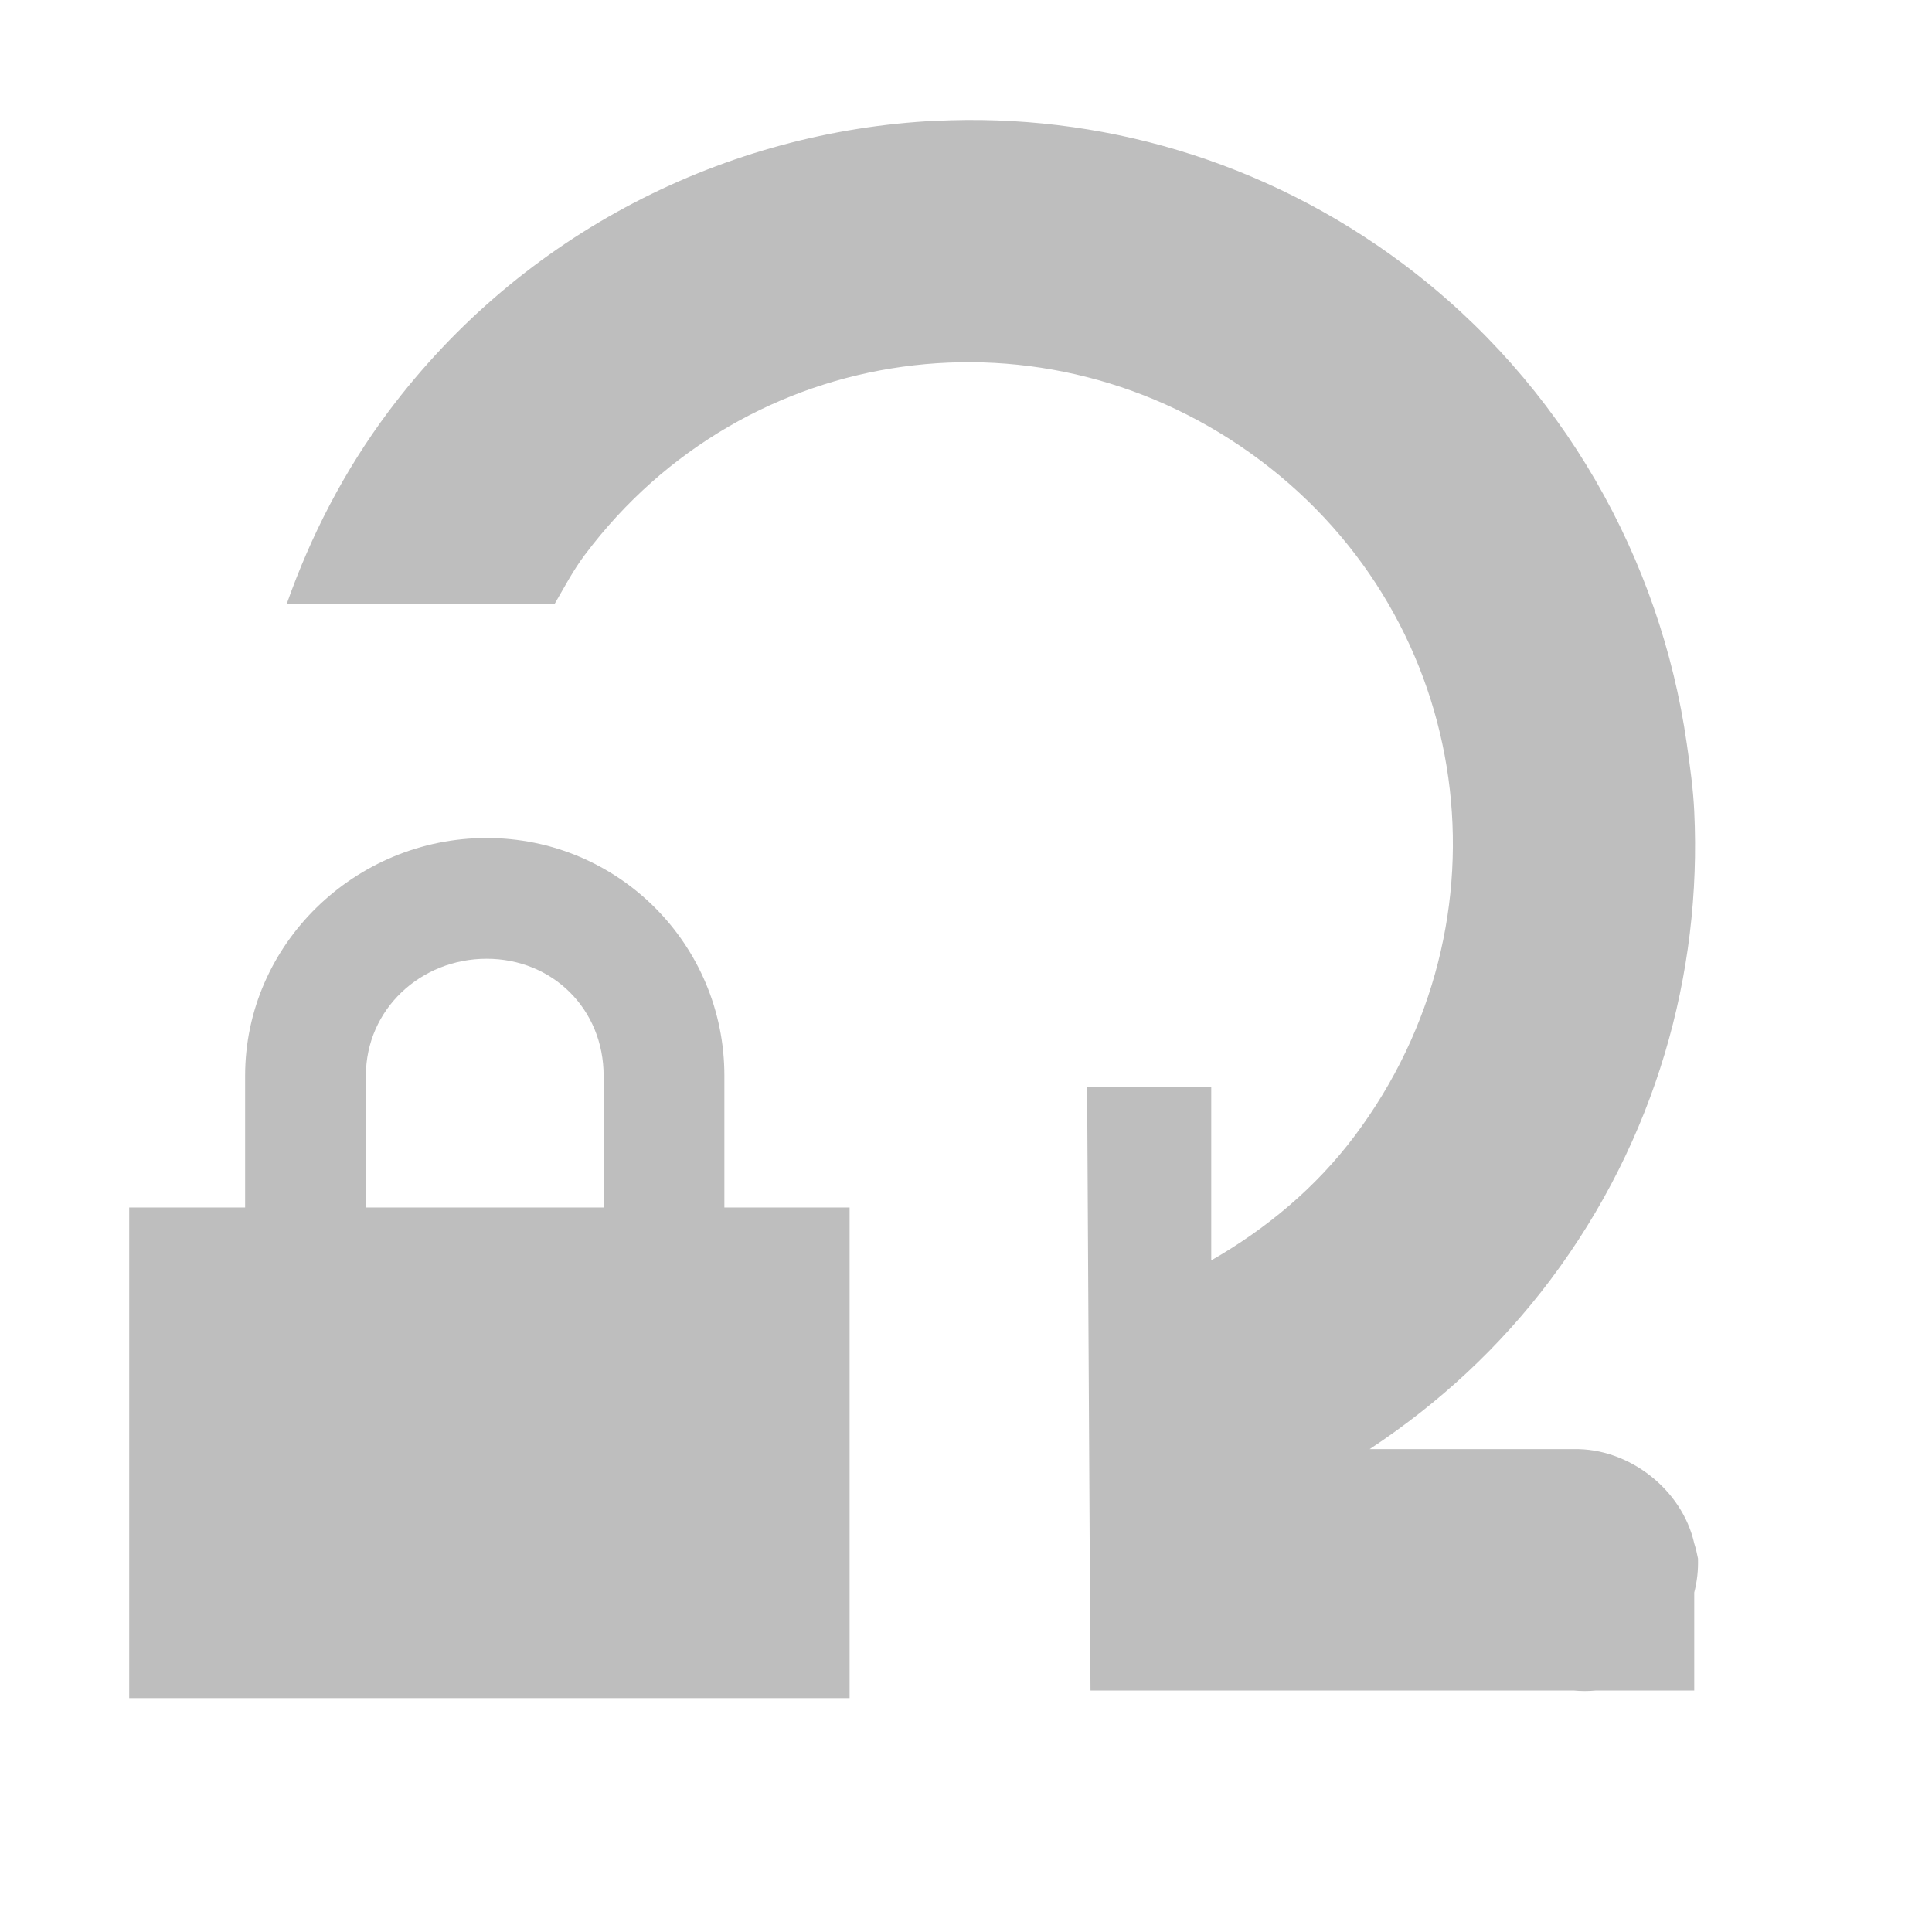
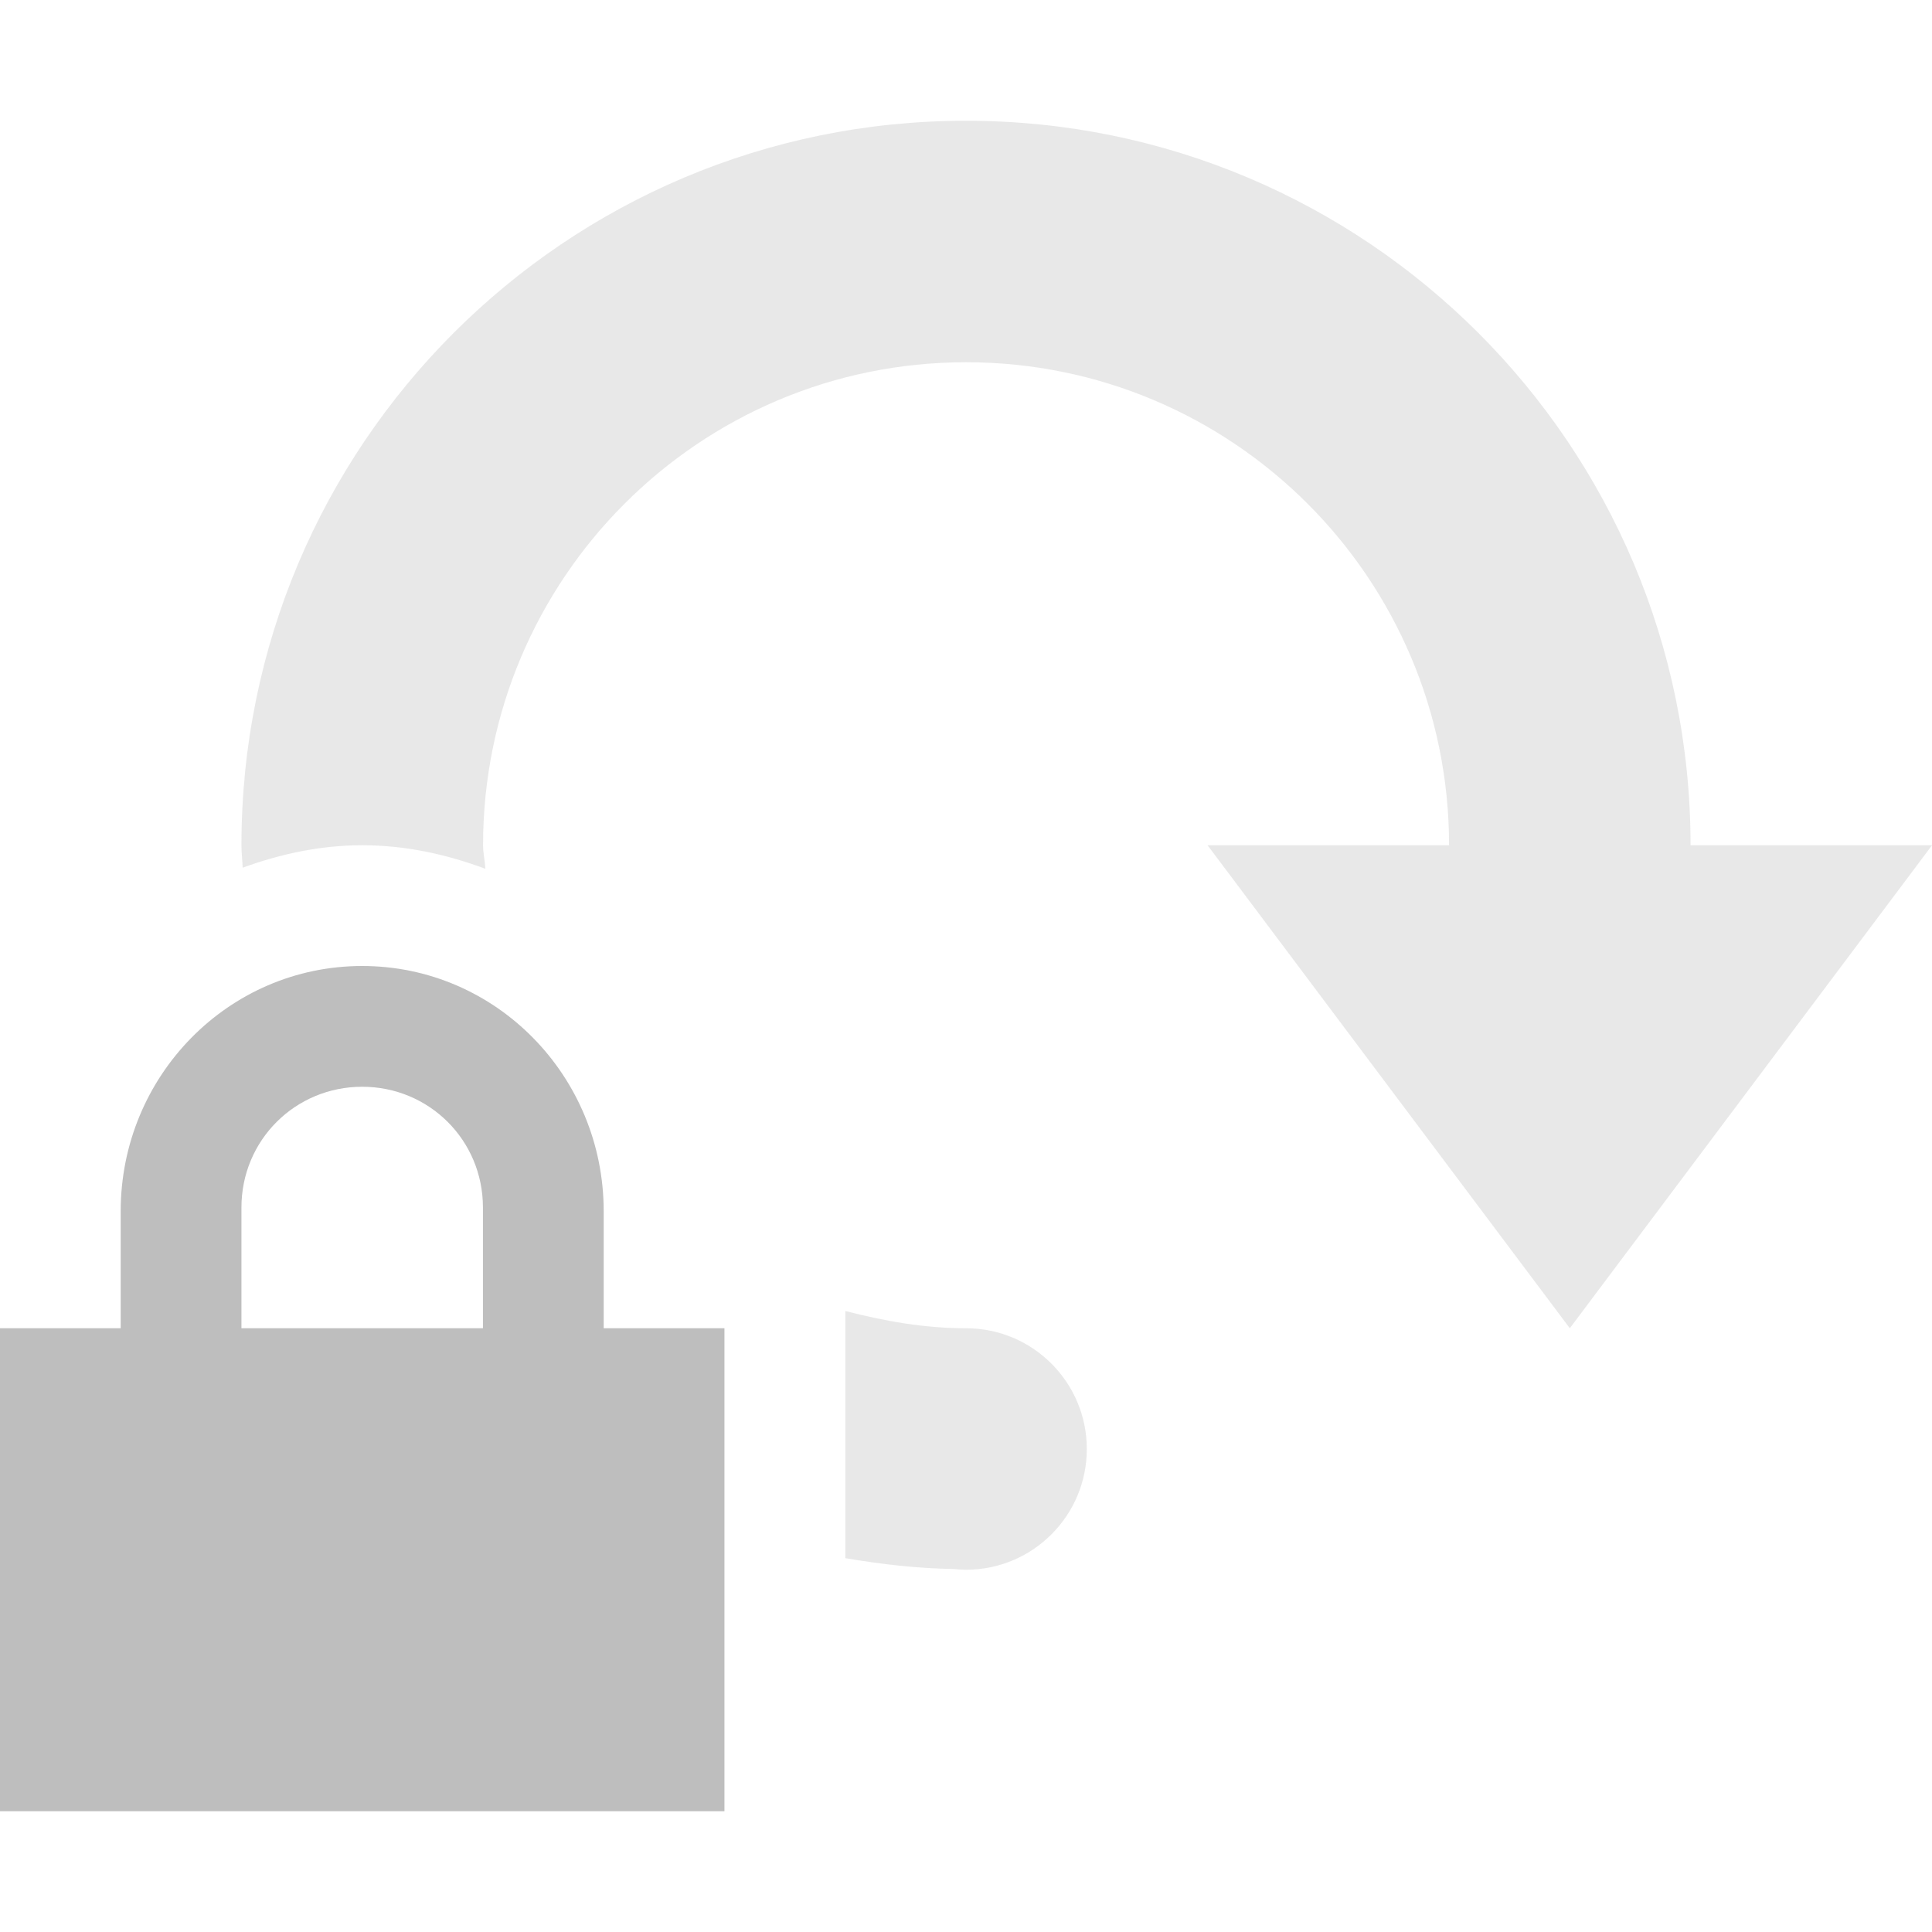
- <svg xmlns="http://www.w3.org/2000/svg" id="svg7384" height="16" width="16" version="1.1">
-   <g id="layer9" transform="translate(-201 -357)">
-     <path id="path10395" style="block-progression:tb;text-indent:0;color:#bebebe;text-transform:none;fill:#bebebe" d="m208.75 358c-1.731 0.086-3.417 0.92-4.531 2.406-0.371 0.495-0.648 1.038-0.844 1.594h2.219c0.08-0.137 0.152-0.276 0.25-0.406 1.333-1.777 3.817-2.114 5.594-0.781 1.777 1.333 2.114 3.817 0.781 5.594-0.322 0.429-0.733 0.77-1.188 1.031v-1.438h-1.028l0.028 5h4c0.062 0.006 0.125 0.006 0.188 0h0.812v-0.812c0.024-0.092 0.034-0.187 0.031-0.281-0.008-0.042-0.018-0.084-0.031-0.125-0.1-0.447-0.542-0.792-1-0.781h-1.688c0.578-0.382 1.082-0.849 1.5-1.406 0.867-1.156 1.252-2.532 1.188-3.875-0.009-0.192-0.035-0.372-0.062-0.562-0.217-1.522-1.023-2.978-2.344-3.969-1.156-0.867-2.529-1.255-3.875-1.188z" />
-     <path id="path10403" style="block-progression:tb;text-indent:0;color:#000000;text-transform:none;fill:#bebebe" d="m205.03 363.94c-1.089 0-2 0.879-2 1.969v1.594h1v-1.594c0-0.551 0.454-0.969 1-0.969s0.969 0.417 0.969 0.969v1.562h1v-1.562c0-1.09-0.88-1.969-1.969-1.969z" />
-     <rect id="rect11173" style="color:#000000;fill:#bebebe" height="4.063" width="5.966" y="367" x="202.07" />
+ <svg xmlns="http://www.w3.org/2000/svg" xmlns:ns1="http://www.openswatchbook.org/uri/2009/osb" id="svg7854" height="16" width="16" version="1.0">
+   <defs id="defs7856">
+     <linearGradient id="linearGradient5841">
+       <stop style="stop-color:#37e700;stop-opacity:1;" offset="0" id="stop5843" />
+       <stop id="stop5849" offset="0.5" style="stop-color:#3dfe00;stop-opacity:1;" />
+       <stop style="stop-color:#2aad00;stop-opacity:1;" offset="1" id="stop5845" />
+     </linearGradient>
+     <linearGradient id="linearGradient4117" y2="34.612" gradientUnits="userSpaceOnUse" x2="22.402" y1="15.722" x1="22.147">
+       <stop id="stop4113" style="stop-color:#fff" offset="0" />
+       <stop id="stop4115" style="stop-color:#fff;stop-opacity:0" offset="1" />
+     </linearGradient>
+     <linearGradient id="linearGradient3696" y2="21" gradientUnits="userSpaceOnUse" x2="15" y1="2" x1="15">
+       <stop id="stop3700" style="stop-color:#eeeeec" offset="0" />
+       <stop id="stop3702" style="stop-color:#babdb6" offset=".792" />
+       <stop id="stop3704" style="stop-color:#a1a59b" offset="1" />
+     </linearGradient>
+     <filter id="filter7554" color-interpolation-filters="sRGB">
+       <feBlend mode="darken" in2="BackgroundImage" id="feBlend7556" />
+     </filter>
+     <filter id="filter7554-7" color-interpolation-filters="sRGB">
+       <feBlend mode="darken" in2="BackgroundImage" id="feBlend7556-6" />
+     </filter>
+     <linearGradient ns1:paint="solid" id="linearGradient5606">
+       <stop style="stop-color:#000000;stop-opacity:1;" offset="0" id="stop5608" />
+     </linearGradient>
+   </defs>
+   <g id="layer9" style="display:inline" transform="matrix(-1,0,0,1,461.0005,274)">
+     <path d="m 453,-273 c -3.314,0 -6,2.686 -6,6 h -2 l 3,4 3,-4 h -2 c 0,-2.209 1.791,-4 4,-4 2.209,0 4,1.791 4,4 0,0.067 -0.016,0.129 -0.019,0.195 0.319,-0.119 0.659,-0.195 1.02,-0.195 0.349,0 0.679,0.073 0.99,0.186 0.002,-0.062 0.01,-0.123 0.01,-0.186 0,-3.314 -2.686,-6 -6,-6 z m 1,9.857 c -0.321,0.083 -0.653,0.143 -1,0.143 a 1,1 0 0 0 -1,1 1,1 0 0 0 1,1 1,1 0 0 0 0.1,-0.006 c 0.307,-0.005 0.606,-0.04 0.9,-0.09 v -0.904 -1.143 z m 2,1.143 v 0.188 c 0.104,-0.06 0.205,-0.122 0.305,-0.188 z" id="path6623" style="opacity:0.35;fill:#bebebe;fill-opacity:1;stroke:none;stroke-width:2;stroke-linecap:square;stroke-linejoin:miter;stroke-miterlimit:4;stroke-dasharray:none;stroke-opacity:1" />
+     <path d="m 458.001,-266 c -1.108,0 -2,0.911 -2,2.031 V -263 h -1 v 1 2 1 h 1 4 1 v -1 -2 -1 h -1 v -0.969 c 0,-1.12 -0.892,-2.031 -2,-2.031 z m 0,1 c 0.554,0 1,0.442 1,1 v 1 h -2 v -1 c 0,-0.558 0.446,-1 1,-1 z" id="path6628" style="fill:#bebebe;fill-opacity:1;stroke:none" />
  </g>
+   <g id="layer1" style="display:inline" transform="translate(14.26247,-472.1271)" />
+   <g id="layer14" style="display:inline" transform="translate(-226.7377,144.8729)" />
+   <g id="layer15" style="display:inline" transform="translate(-226.7377,144.8729)" />
+   <g id="g71291" style="display:inline" transform="translate(-226.7377,144.8729)" />
+   <g id="layer2" style="display:inline" transform="translate(14.26247,-322.1271)" />
+   <g id="g6058" style="display:inline" transform="translate(14.26247,-322.1271)" />
+   <g id="layer12" style="display:inline" transform="translate(-226.7377,144.8729)" />
</svg>
